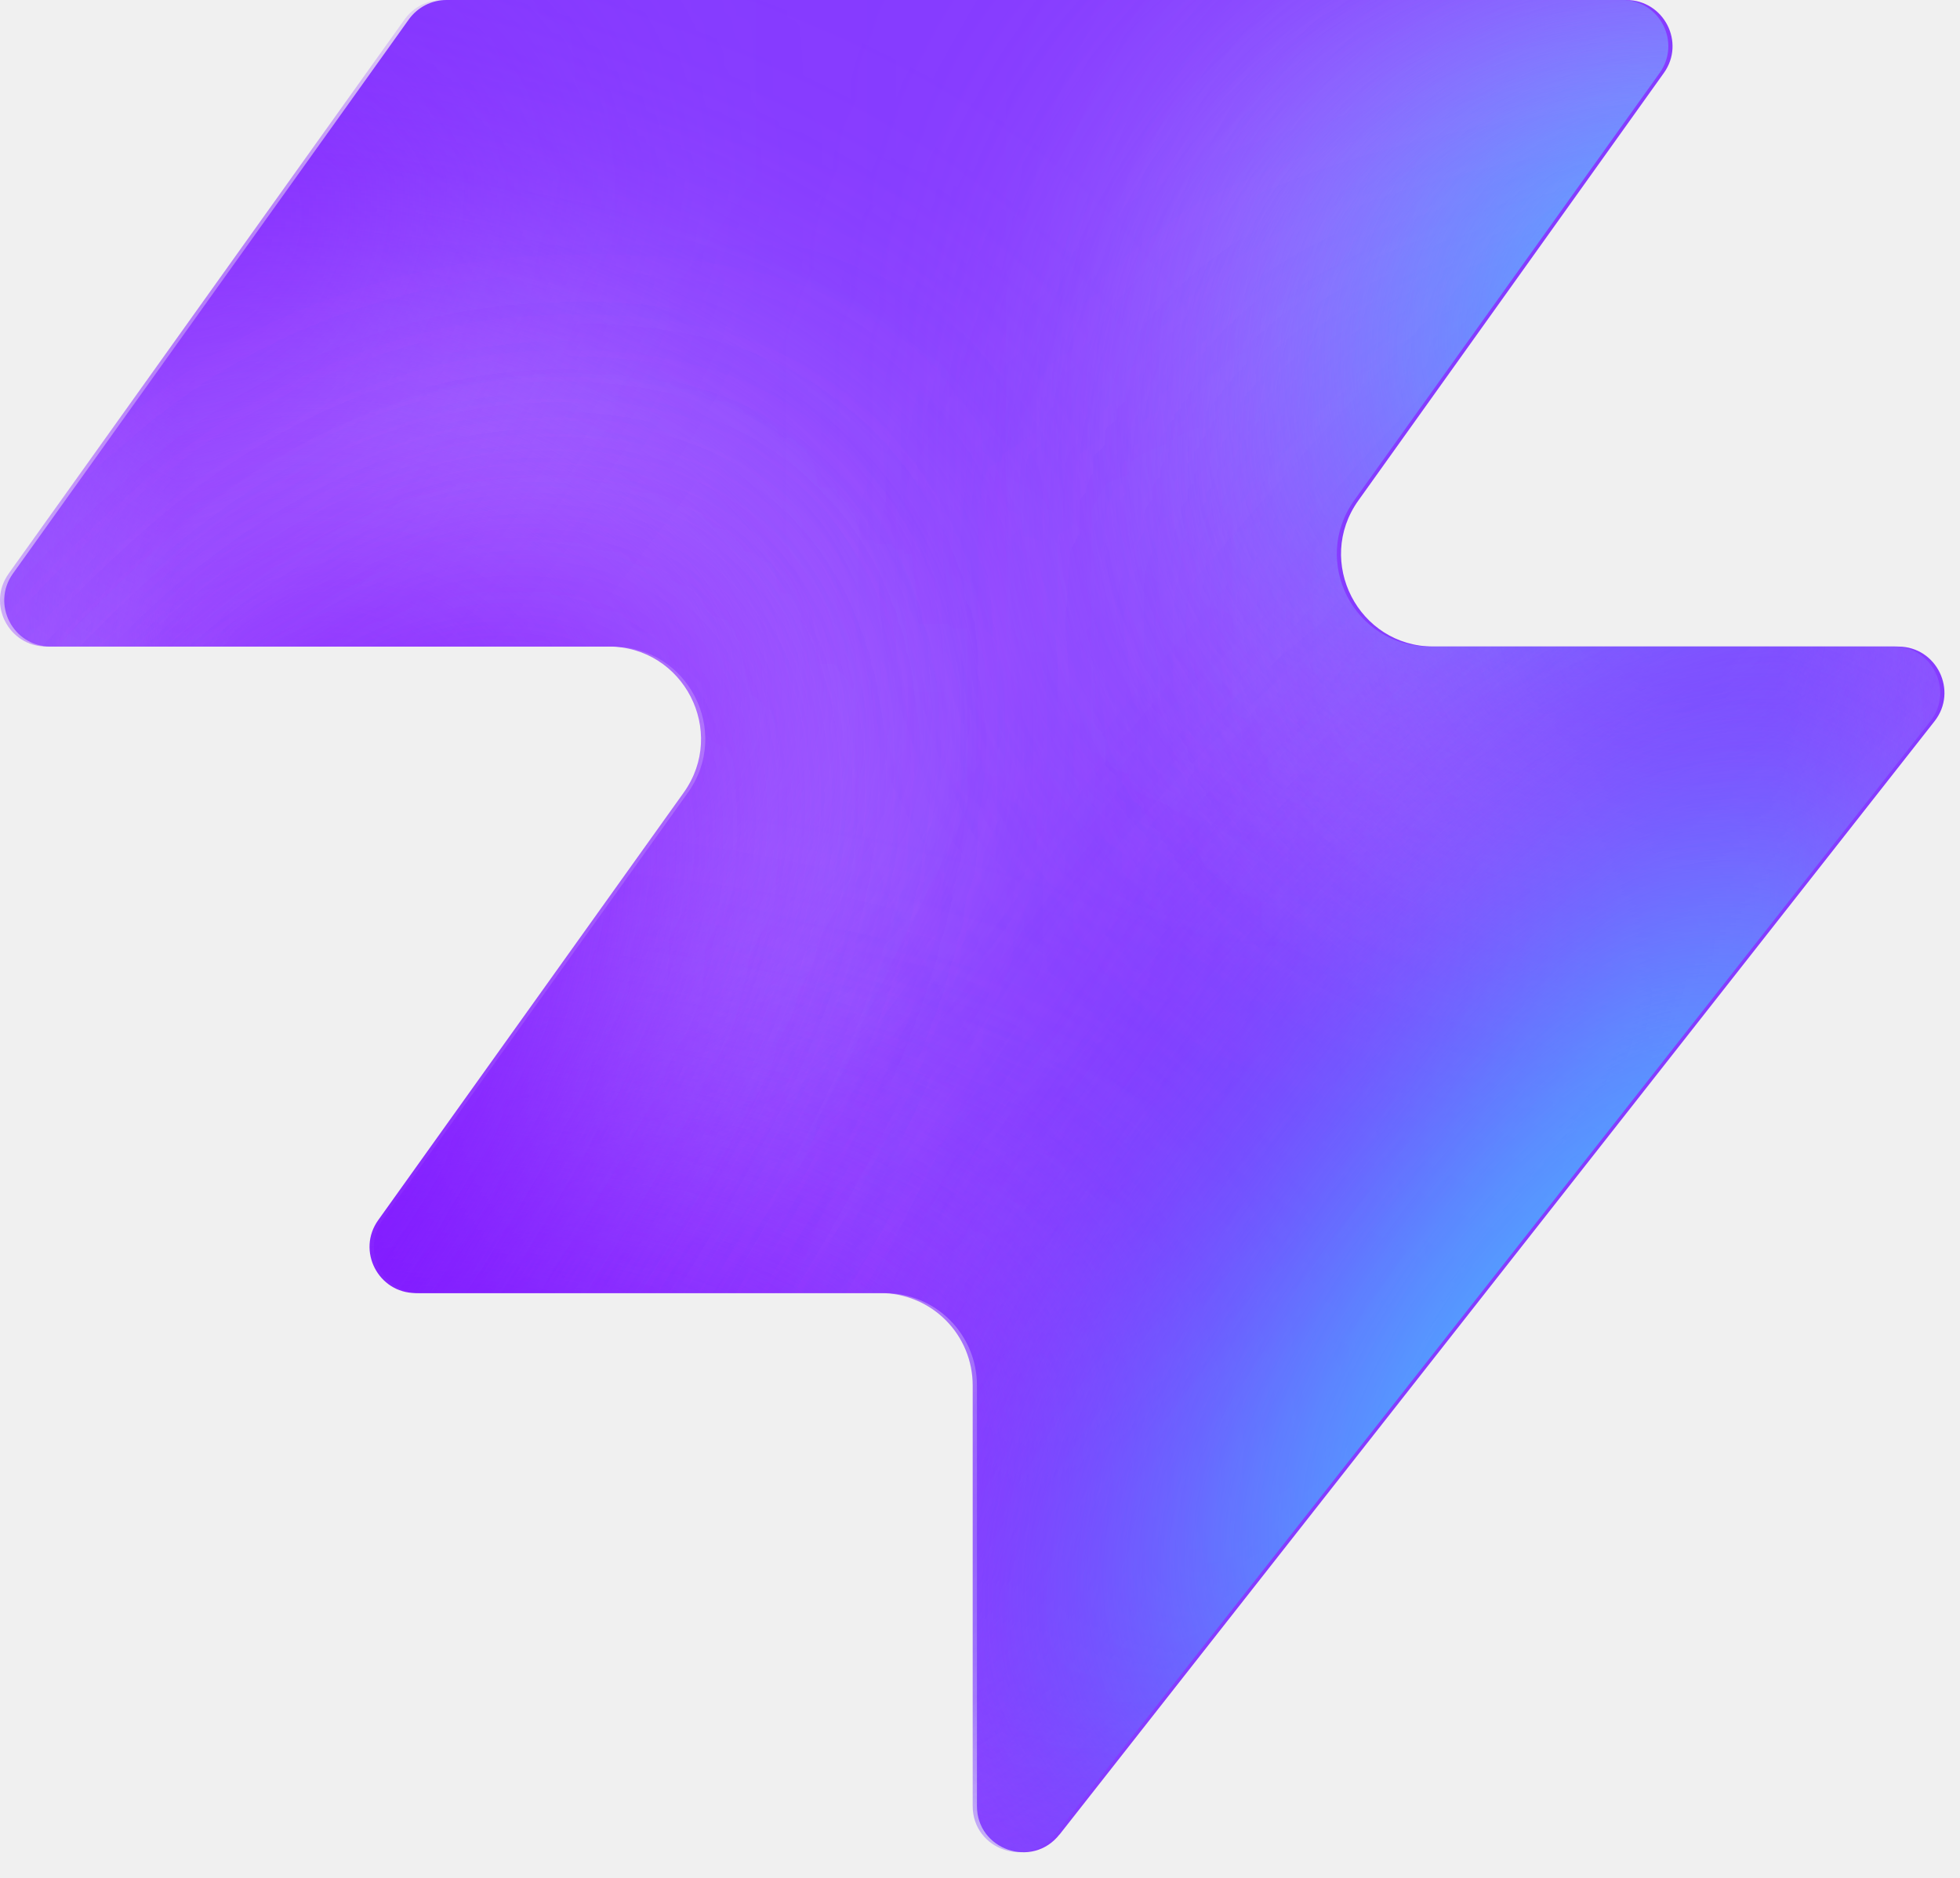
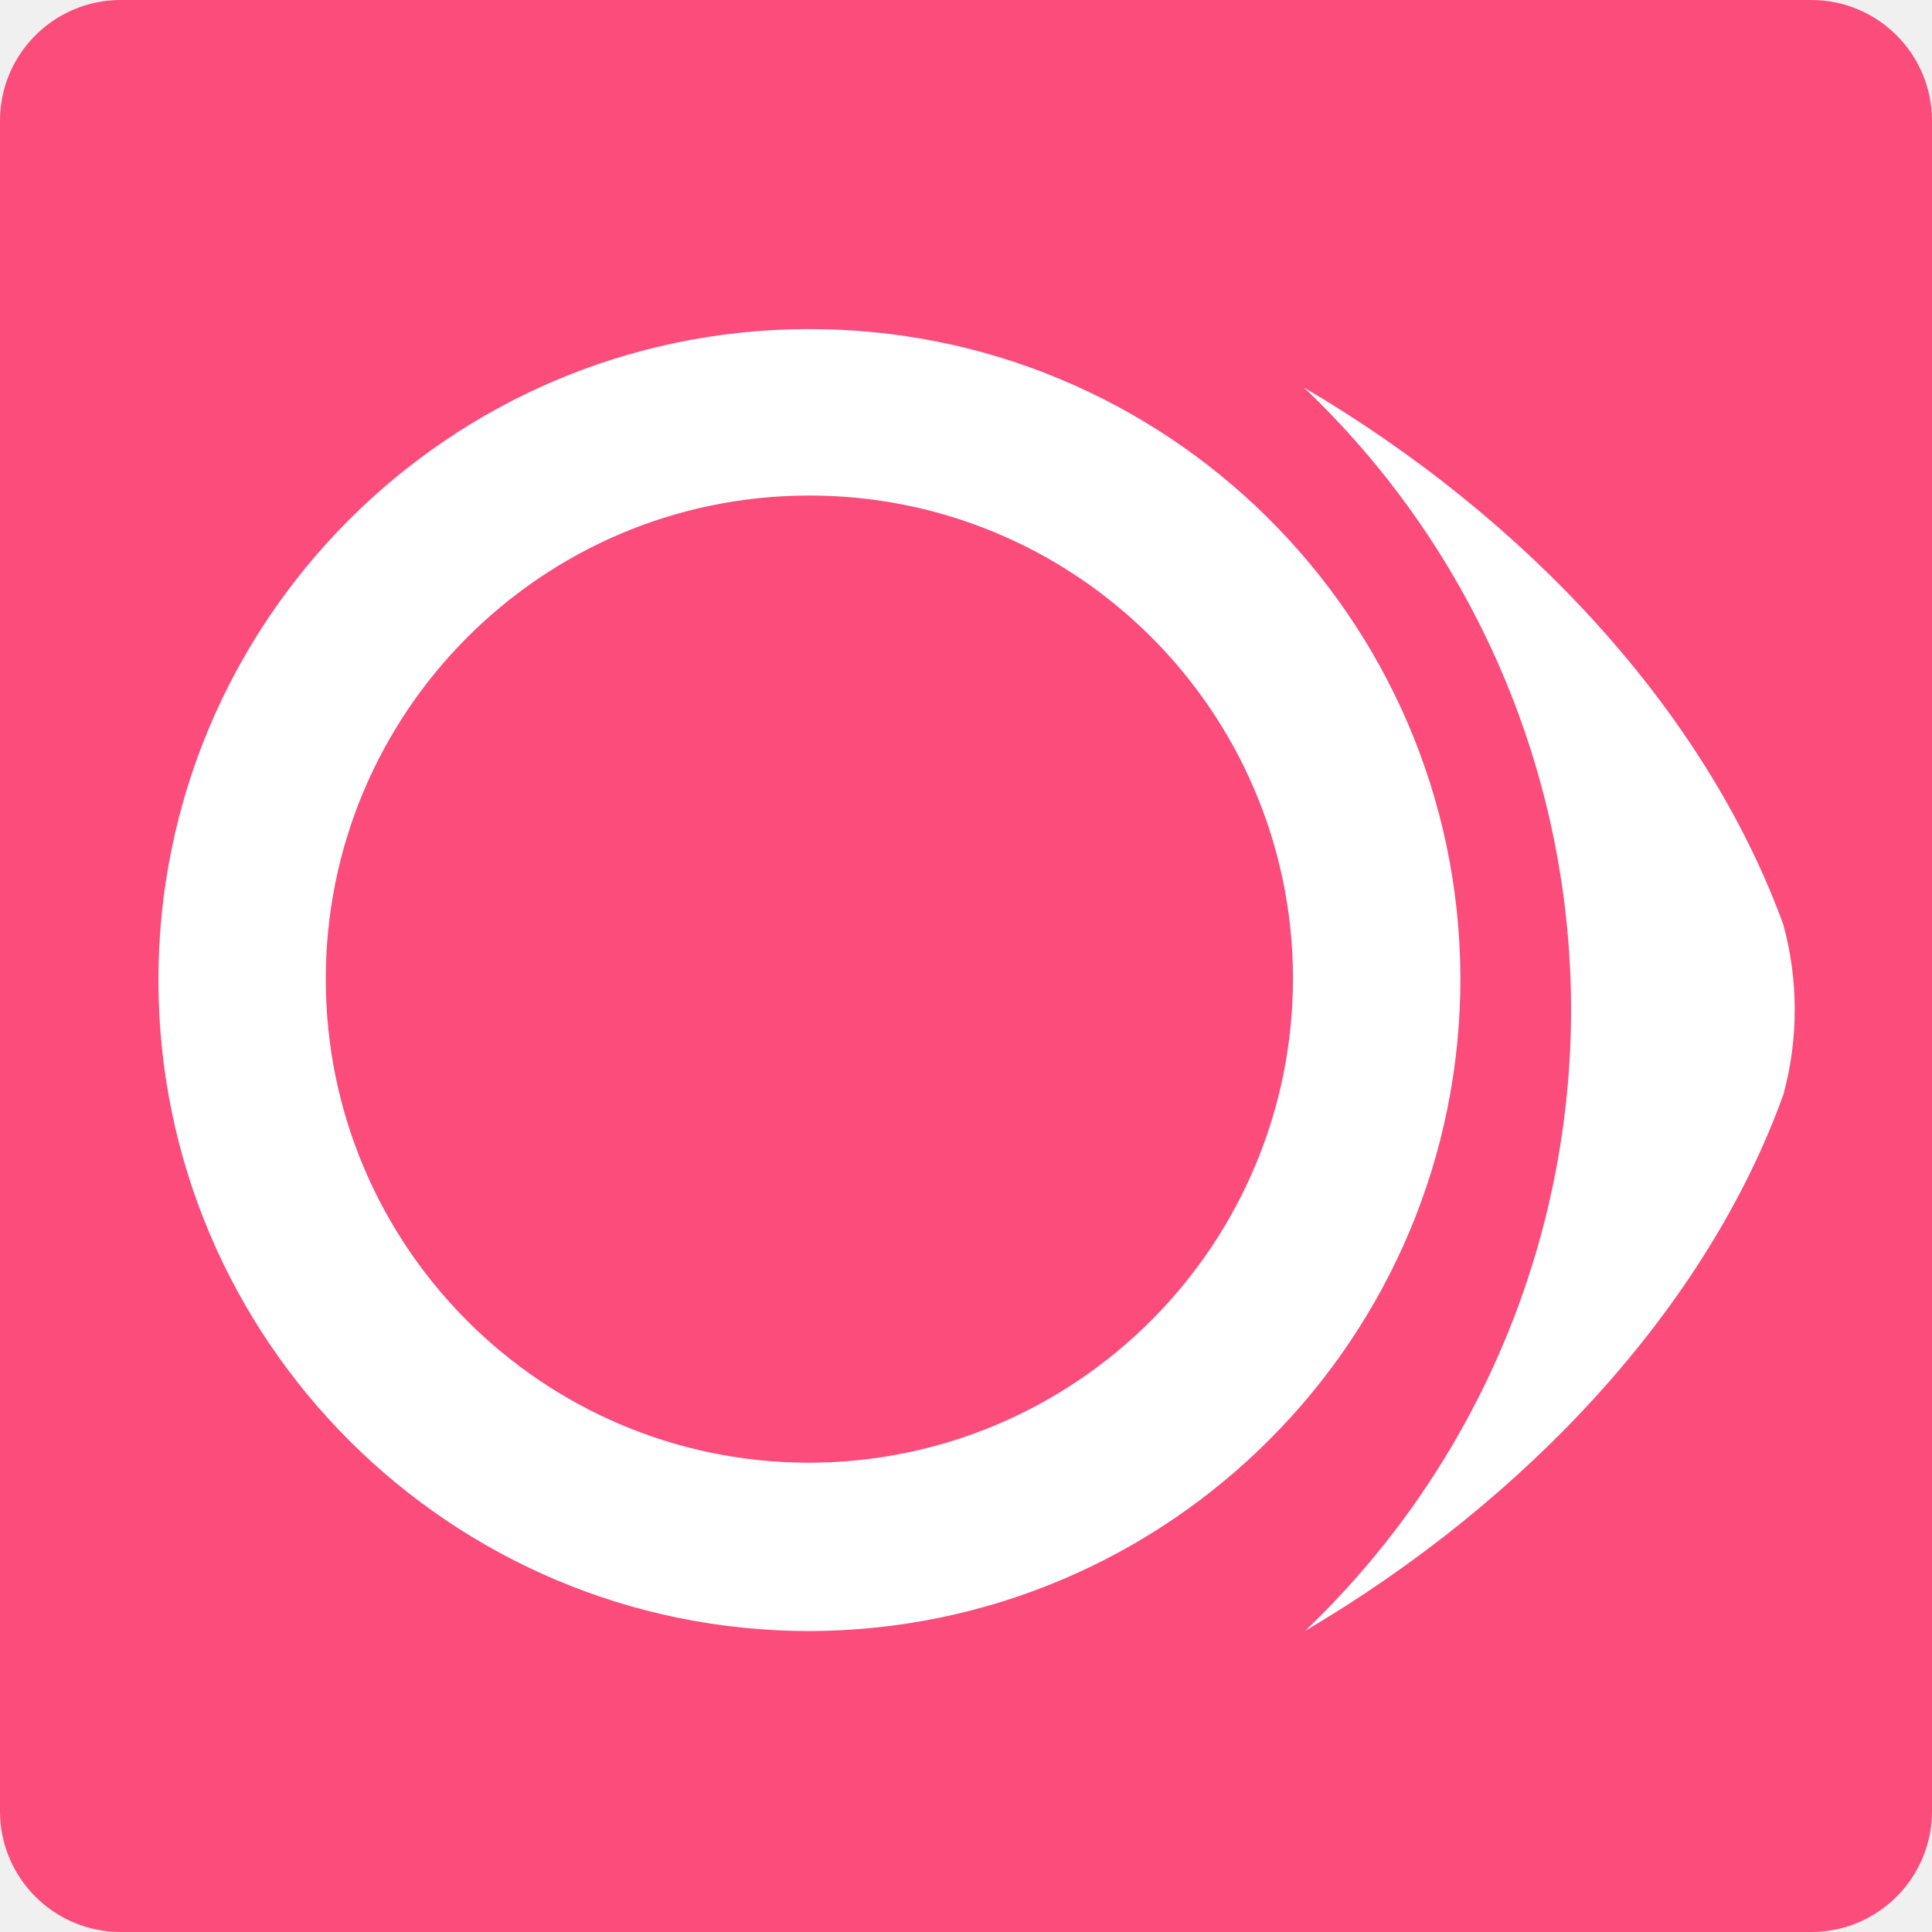
- <svg xmlns="http://www.w3.org/2000/svg" width="48" height="46" fill="none" viewBox="0 0 48 46">
-   <path fill="#863bff" d="M25.946 44.938c-.664.845-2.021.375-2.021-.698V33.937a2.26 2.26 0 0 0-2.262-2.262H10.287c-.92 0-1.456-1.04-.92-1.788l7.48-10.471c1.07-1.497 0-3.578-1.842-3.578H1.237c-.92 0-1.456-1.04-.92-1.788L10.013.474c.214-.297.556-.474.92-.474h28.894c.92 0 1.456 1.04.92 1.788l-7.48 10.471c-1.07 1.498 0 3.579 1.842 3.579h11.377c.943 0 1.473 1.088.89 1.83L25.947 44.94z" style="fill:#863bff;fill:color(display-p3 .525 .23 1);fill-opacity:1" />
-   <mask id="a" width="48" height="46" x="0" y="0" maskUnits="userSpaceOnUse" style="mask-type:alpha">
-     <path fill="#000" d="M25.842 44.938c-.664.844-2.021.375-2.021-.698V33.937a2.26 2.26 0 0 0-2.262-2.262H10.183c-.92 0-1.456-1.04-.92-1.788l7.48-10.471c1.07-1.498 0-3.579-1.842-3.579H1.133c-.92 0-1.456-1.04-.92-1.787L9.91.473c.214-.297.556-.474.92-.474h28.894c.92 0 1.456 1.04.92 1.788l-7.48 10.471c-1.07 1.498 0 3.578 1.842 3.578h11.377c.943 0 1.473 1.088.89 1.832L25.843 44.94z" style="fill:#000;fill-opacity:1" />
-   </mask>
-   <g mask="url(#a)">
-     <g filter="url(#b)">
-       <ellipse cx="5.508" cy="14.704" fill="#ede6ff" rx="5.508" ry="14.704" style="fill:#ede6ff;fill:color(display-p3 .927 .903 1);fill-opacity:1" transform="matrix(.00324 1 1 -.00324 -4.47 31.516)" />
-     </g>
-     <g filter="url(#c)">
-       <ellipse cx="10.399" cy="29.851" fill="#ede6ff" rx="10.399" ry="29.851" style="fill:#ede6ff;fill:color(display-p3 .927 .903 1);fill-opacity:1" transform="matrix(.00324 1 1 -.00324 -39.328 7.883)" />
-     </g>
-     <g filter="url(#d)">
-       <ellipse cx="5.508" cy="30.487" fill="#7e14ff" rx="5.508" ry="30.487" style="fill:#7e14ff;fill:color(display-p3 .492 .077 1);fill-opacity:1" transform="rotate(89.814 -25.913 -14.639)scale(1 -1)" />
-     </g>
-     <g filter="url(#e)">
-       <ellipse cx="5.508" cy="30.599" fill="#7e14ff" rx="5.508" ry="30.599" style="fill:#7e14ff;fill:color(display-p3 .492 .077 1);fill-opacity:1" transform="rotate(89.814 -32.644 -3.334)scale(1 -1)" />
-     </g>
-     <g filter="url(#f)">
-       <ellipse cx="5.508" cy="30.599" fill="#7e14ff" rx="5.508" ry="30.599" style="fill:#7e14ff;fill:color(display-p3 .492 .077 1);fill-opacity:1" transform="matrix(.00324 1 1 -.00324 -34.34 30.47)" />
-     </g>
-     <g filter="url(#g)">
-       <ellipse cx="14.072" cy="22.078" fill="#ede6ff" rx="14.072" ry="22.078" style="fill:#ede6ff;fill:color(display-p3 .927 .903 1);fill-opacity:1" transform="rotate(93.35 24.506 48.493)scale(-1 1)" />
-     </g>
-     <g filter="url(#h)">
-       <ellipse cx="3.47" cy="21.501" fill="#7e14ff" rx="3.47" ry="21.501" style="fill:#7e14ff;fill:color(display-p3 .492 .077 1);fill-opacity:1" transform="rotate(89.009 28.708 47.59)scale(-1 1)" />
-     </g>
-     <g filter="url(#i)">
-       <ellipse cx="3.47" cy="21.501" fill="#7e14ff" rx="3.47" ry="21.501" style="fill:#7e14ff;fill:color(display-p3 .492 .077 1);fill-opacity:1" transform="rotate(89.009 28.708 47.59)scale(-1 1)" />
-     </g>
-     <g filter="url(#j)">
-       <ellipse cx=".387" cy="8.972" fill="#7e14ff" rx="4.407" ry="29.108" style="fill:#7e14ff;fill:color(display-p3 .492 .077 1);fill-opacity:1" transform="rotate(39.51 .387 8.972)" />
-     </g>
-     <g filter="url(#k)">
-       <ellipse cx="47.523" cy="-6.092" fill="#7e14ff" rx="4.407" ry="29.108" style="fill:#7e14ff;fill:color(display-p3 .492 .077 1);fill-opacity:1" transform="rotate(37.892 47.523 -6.092)" />
-     </g>
-     <g filter="url(#l)">
-       <ellipse cx="41.412" cy="6.333" fill="#47bfff" rx="5.971" ry="9.665" style="fill:#47bfff;fill:color(display-p3 .28 .748 1);fill-opacity:1" transform="rotate(37.892 41.412 6.333)" />
-     </g>
-     <g filter="url(#m)">
-       <ellipse cx="-1.879" cy="38.332" fill="#7e14ff" rx="4.407" ry="29.108" style="fill:#7e14ff;fill:color(display-p3 .492 .077 1);fill-opacity:1" transform="rotate(37.892 -1.88 38.332)" />
-     </g>
-     <g filter="url(#n)">
-       <ellipse cx="-1.879" cy="38.332" fill="#7e14ff" rx="4.407" ry="29.108" style="fill:#7e14ff;fill:color(display-p3 .492 .077 1);fill-opacity:1" transform="rotate(37.892 -1.88 38.332)" />
-     </g>
-     <g filter="url(#o)">
-       <ellipse cx="35.651" cy="29.907" fill="#7e14ff" rx="4.407" ry="29.108" style="fill:#7e14ff;fill:color(display-p3 .492 .077 1);fill-opacity:1" transform="rotate(37.892 35.651 29.907)" />
-     </g>
-     <g filter="url(#p)">
-       <ellipse cx="38.418" cy="32.4" fill="#47bfff" rx="5.971" ry="15.297" style="fill:#47bfff;fill:color(display-p3 .28 .748 1);fill-opacity:1" transform="rotate(37.892 38.418 32.4)" />
-     </g>
+ <svg xmlns="http://www.w3.org/2000/svg" data-bbox="0 0 64 64" viewBox="0 0 64 64" height="64" width="64" data-type="color">
+   <g>
+     <path fill="#fb4c7b" d="M64 4v56a4 4 0 0 1-4 4H4a4 4 0 0 1-4-4V4a4 4 0 0 1 4-4h56a4 4 0 0 1 4 4z" data-color="1" />
+     <path fill="#ffffff" d="M43.657 13.288q-.229-.229-.465-.452c7.337 4.312 13.314 10.713 15.894 17.824v.011a10.689 10.689 0 0 1 0 5.557v.008c-2.54 7.062-8.515 13.465-15.858 17.792.146-.136.288-.275.429-.416a28.432 28.432 0 0 0 0-40.326Z" data-color="2" />
+     <path fill="#ffffff" d="M48.378 32.349a21.565 21.565 0 1 0-21.565 21.682 21.623 21.623 0 0 0 21.565-21.682Z" data-color="2" />
+     <path fill="#fb4c7b" d="M42.832 32.348a16.02 16.02 0 1 0-16.02 16.107 16.063 16.063 0 0 0 16.02-16.107Z" data-color="1" />
  </g>
-   <defs>
-     <filter id="b" width="60.045" height="41.654" x="-19.77" y="16.149" color-interpolation-filters="sRGB" filterUnits="userSpaceOnUse">
-       <feFlood flood-opacity="0" result="BackgroundImageFix" />
-       <feBlend in="SourceGraphic" in2="BackgroundImageFix" result="shape" />
-       <feGaussianBlur result="effect1_foregroundBlur_2002_17158" stdDeviation="7.659" />
-     </filter>
-     <filter id="c" width="90.34" height="51.437" x="-54.613" y="-7.533" color-interpolation-filters="sRGB" filterUnits="userSpaceOnUse">
-       <feFlood flood-opacity="0" result="BackgroundImageFix" />
-       <feBlend in="SourceGraphic" in2="BackgroundImageFix" result="shape" />
-       <feGaussianBlur result="effect1_foregroundBlur_2002_17158" stdDeviation="7.659" />
-     </filter>
-     <filter id="d" width="79.355" height="29.4" x="-49.64" y="2.03" color-interpolation-filters="sRGB" filterUnits="userSpaceOnUse">
-       <feFlood flood-opacity="0" result="BackgroundImageFix" />
-       <feBlend in="SourceGraphic" in2="BackgroundImageFix" result="shape" />
-       <feGaussianBlur result="effect1_foregroundBlur_2002_17158" stdDeviation="4.596" />
-     </filter>
-     <filter id="e" width="79.579" height="29.4" x="-45.045" y="20.029" color-interpolation-filters="sRGB" filterUnits="userSpaceOnUse">
-       <feFlood flood-opacity="0" result="BackgroundImageFix" />
-       <feBlend in="SourceGraphic" in2="BackgroundImageFix" result="shape" />
-       <feGaussianBlur result="effect1_foregroundBlur_2002_17158" stdDeviation="4.596" />
-     </filter>
-     <filter id="f" width="79.579" height="29.4" x="-43.513" y="21.178" color-interpolation-filters="sRGB" filterUnits="userSpaceOnUse">
-       <feFlood flood-opacity="0" result="BackgroundImageFix" />
-       <feBlend in="SourceGraphic" in2="BackgroundImageFix" result="shape" />
-       <feGaussianBlur result="effect1_foregroundBlur_2002_17158" stdDeviation="4.596" />
-     </filter>
-     <filter id="g" width="74.749" height="58.852" x="15.756" y="-17.901" color-interpolation-filters="sRGB" filterUnits="userSpaceOnUse">
-       <feFlood flood-opacity="0" result="BackgroundImageFix" />
-       <feBlend in="SourceGraphic" in2="BackgroundImageFix" result="shape" />
-       <feGaussianBlur result="effect1_foregroundBlur_2002_17158" stdDeviation="7.659" />
-     </filter>
-     <filter id="h" width="61.377" height="25.362" x="23.548" y="2.284" color-interpolation-filters="sRGB" filterUnits="userSpaceOnUse">
-       <feFlood flood-opacity="0" result="BackgroundImageFix" />
-       <feBlend in="SourceGraphic" in2="BackgroundImageFix" result="shape" />
-       <feGaussianBlur result="effect1_foregroundBlur_2002_17158" stdDeviation="4.596" />
-     </filter>
-     <filter id="i" width="61.377" height="25.362" x="23.548" y="2.284" color-interpolation-filters="sRGB" filterUnits="userSpaceOnUse">
-       <feFlood flood-opacity="0" result="BackgroundImageFix" />
-       <feBlend in="SourceGraphic" in2="BackgroundImageFix" result="shape" />
-       <feGaussianBlur result="effect1_foregroundBlur_2002_17158" stdDeviation="4.596" />
-     </filter>
-     <filter id="j" width="56.045" height="63.649" x="-27.636" y="-22.853" color-interpolation-filters="sRGB" filterUnits="userSpaceOnUse">
-       <feFlood flood-opacity="0" result="BackgroundImageFix" />
-       <feBlend in="SourceGraphic" in2="BackgroundImageFix" result="shape" />
-       <feGaussianBlur result="effect1_foregroundBlur_2002_17158" stdDeviation="4.596" />
-     </filter>
-     <filter id="k" width="54.814" height="64.646" x="20.116" y="-38.415" color-interpolation-filters="sRGB" filterUnits="userSpaceOnUse">
-       <feFlood flood-opacity="0" result="BackgroundImageFix" />
-       <feBlend in="SourceGraphic" in2="BackgroundImageFix" result="shape" />
-       <feGaussianBlur result="effect1_foregroundBlur_2002_17158" stdDeviation="4.596" />
-     </filter>
-     <filter id="l" width="33.541" height="35.313" x="24.641" y="-11.323" color-interpolation-filters="sRGB" filterUnits="userSpaceOnUse">
-       <feFlood flood-opacity="0" result="BackgroundImageFix" />
-       <feBlend in="SourceGraphic" in2="BackgroundImageFix" result="shape" />
-       <feGaussianBlur result="effect1_foregroundBlur_2002_17158" stdDeviation="4.596" />
-     </filter>
-     <filter id="m" width="54.814" height="64.646" x="-29.286" y="6.009" color-interpolation-filters="sRGB" filterUnits="userSpaceOnUse">
-       <feFlood flood-opacity="0" result="BackgroundImageFix" />
-       <feBlend in="SourceGraphic" in2="BackgroundImageFix" result="shape" />
-       <feGaussianBlur result="effect1_foregroundBlur_2002_17158" stdDeviation="4.596" />
-     </filter>
-     <filter id="n" width="54.814" height="64.646" x="-29.286" y="6.009" color-interpolation-filters="sRGB" filterUnits="userSpaceOnUse">
-       <feFlood flood-opacity="0" result="BackgroundImageFix" />
-       <feBlend in="SourceGraphic" in2="BackgroundImageFix" result="shape" />
-       <feGaussianBlur result="effect1_foregroundBlur_2002_17158" stdDeviation="4.596" />
-     </filter>
-     <filter id="o" width="54.814" height="64.646" x="8.244" y="-2.416" color-interpolation-filters="sRGB" filterUnits="userSpaceOnUse">
-       <feFlood flood-opacity="0" result="BackgroundImageFix" />
-       <feBlend in="SourceGraphic" in2="BackgroundImageFix" result="shape" />
-       <feGaussianBlur result="effect1_foregroundBlur_2002_17158" stdDeviation="4.596" />
-     </filter>
-     <filter id="p" width="39.409" height="43.623" x="18.713" y="10.588" color-interpolation-filters="sRGB" filterUnits="userSpaceOnUse">
-       <feFlood flood-opacity="0" result="BackgroundImageFix" />
-       <feBlend in="SourceGraphic" in2="BackgroundImageFix" result="shape" />
-       <feGaussianBlur result="effect1_foregroundBlur_2002_17158" stdDeviation="4.596" />
-     </filter>
-   </defs>
</svg>
